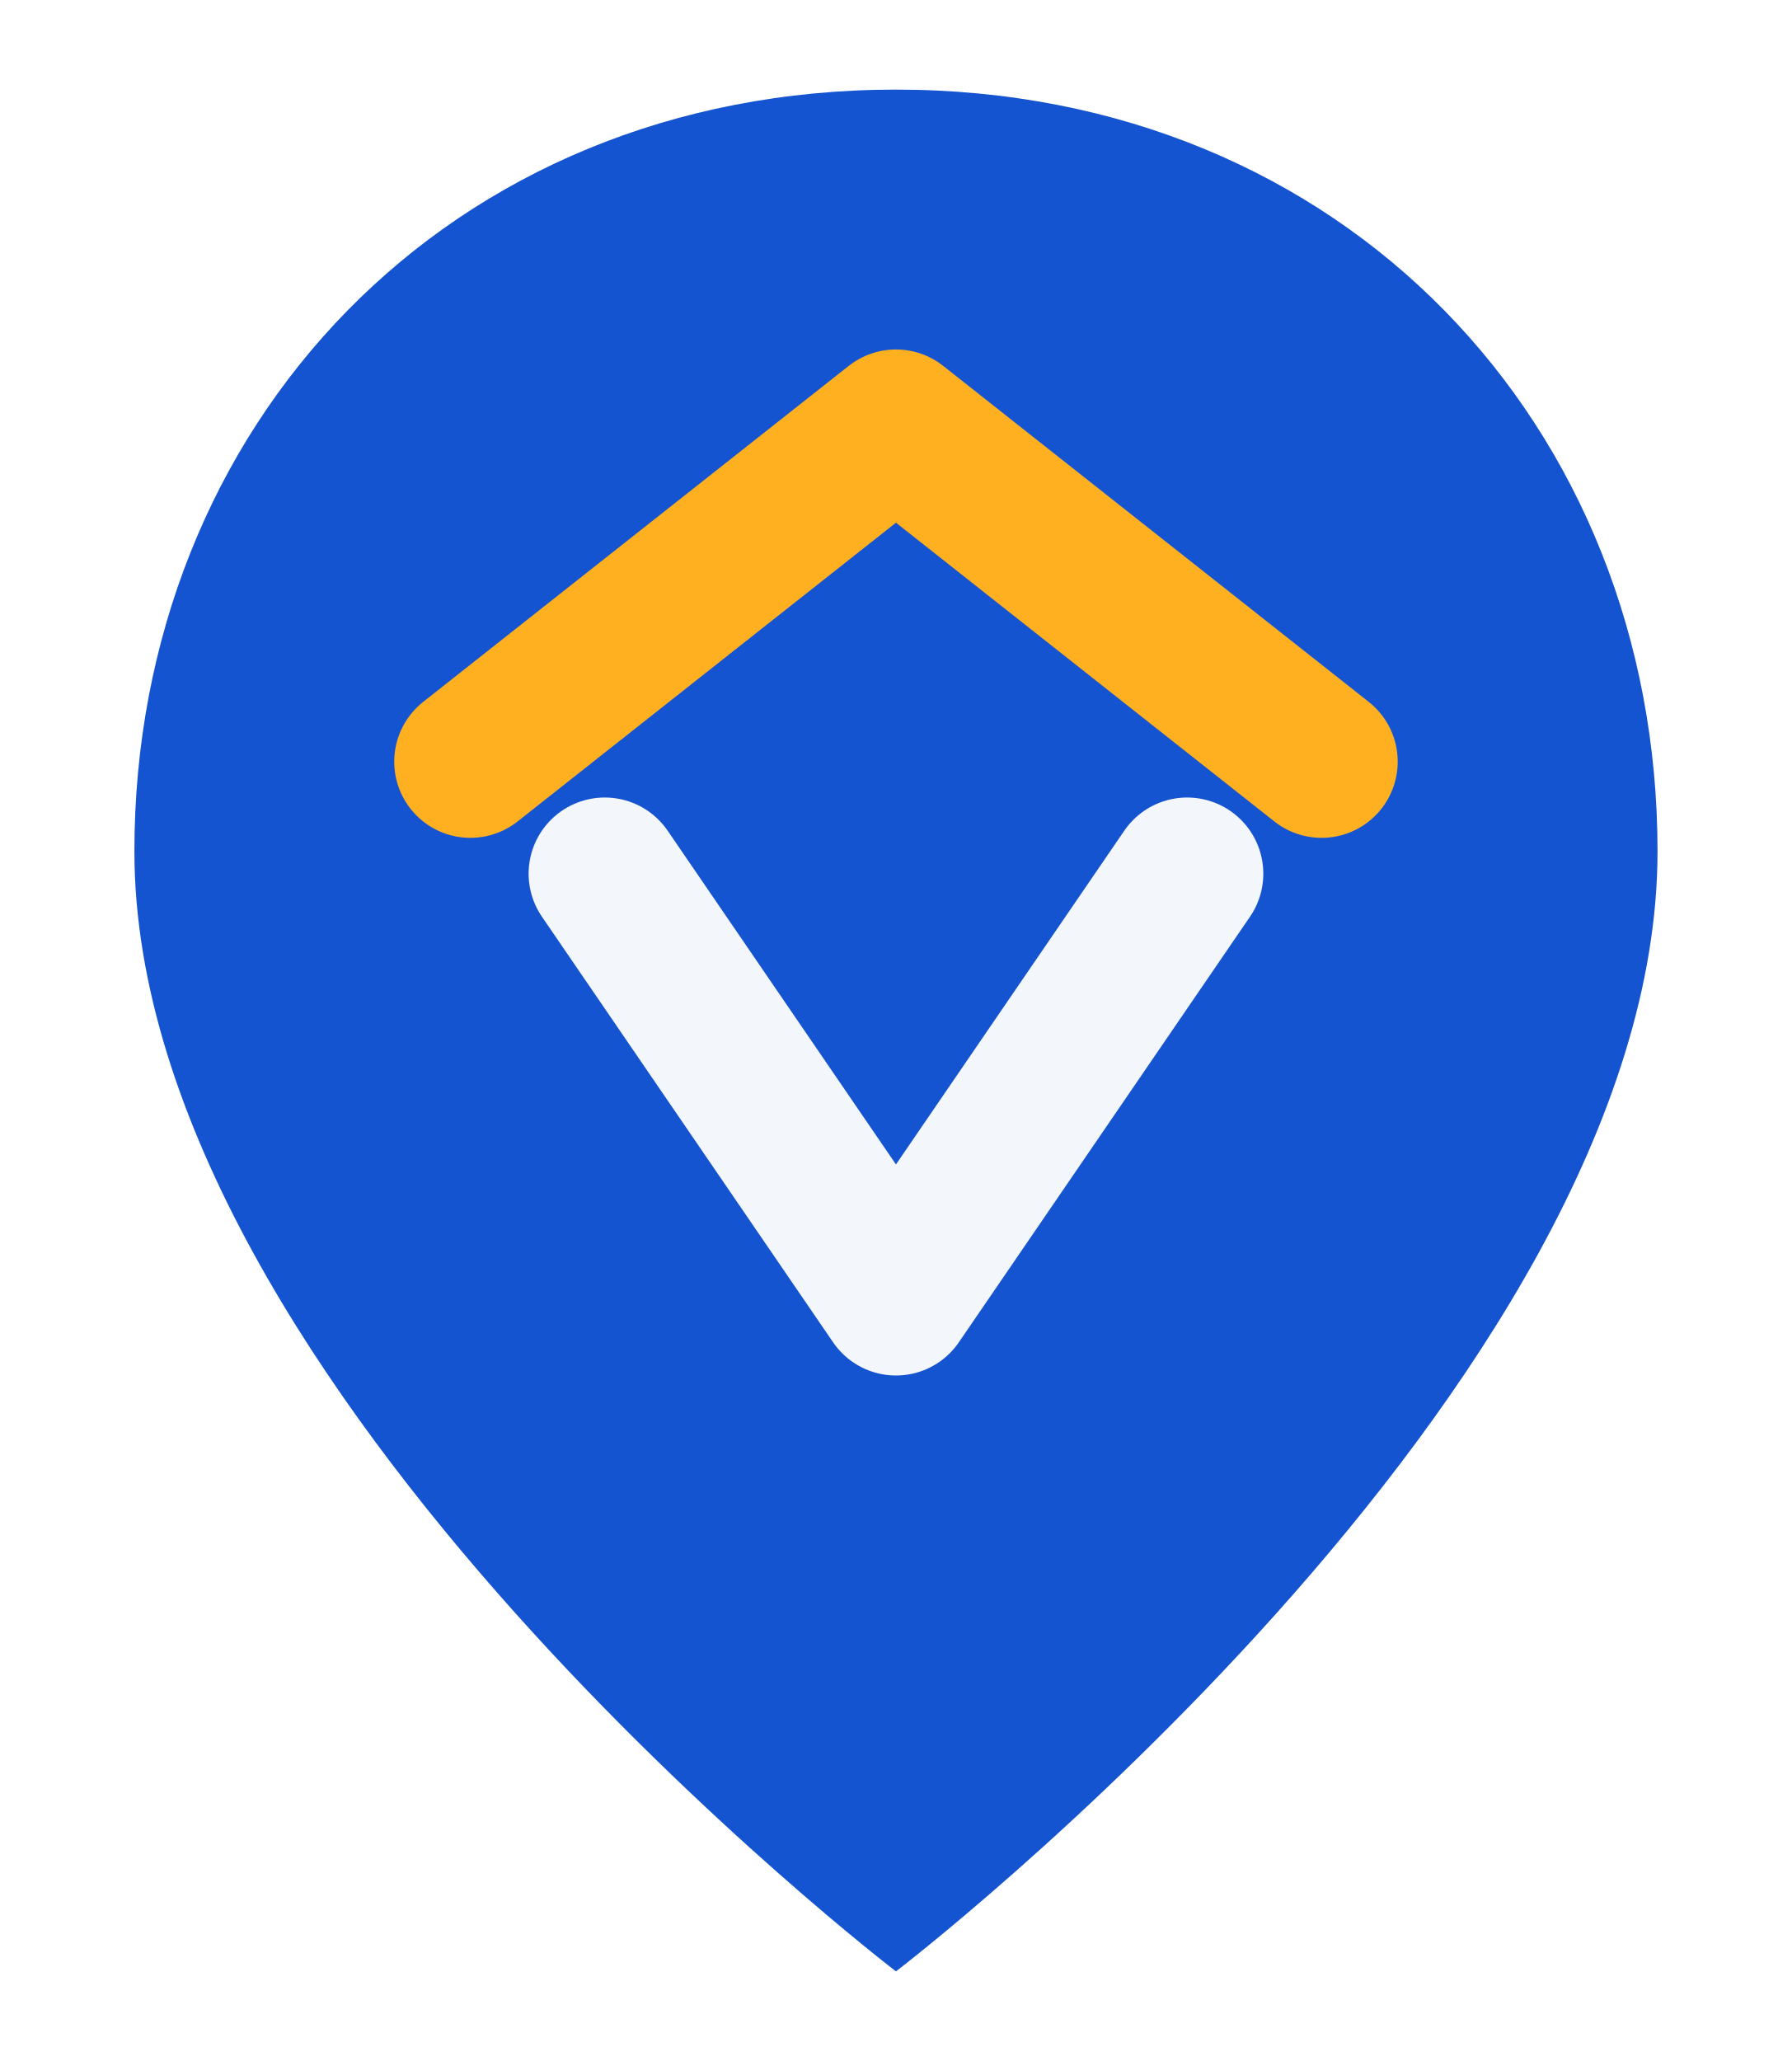
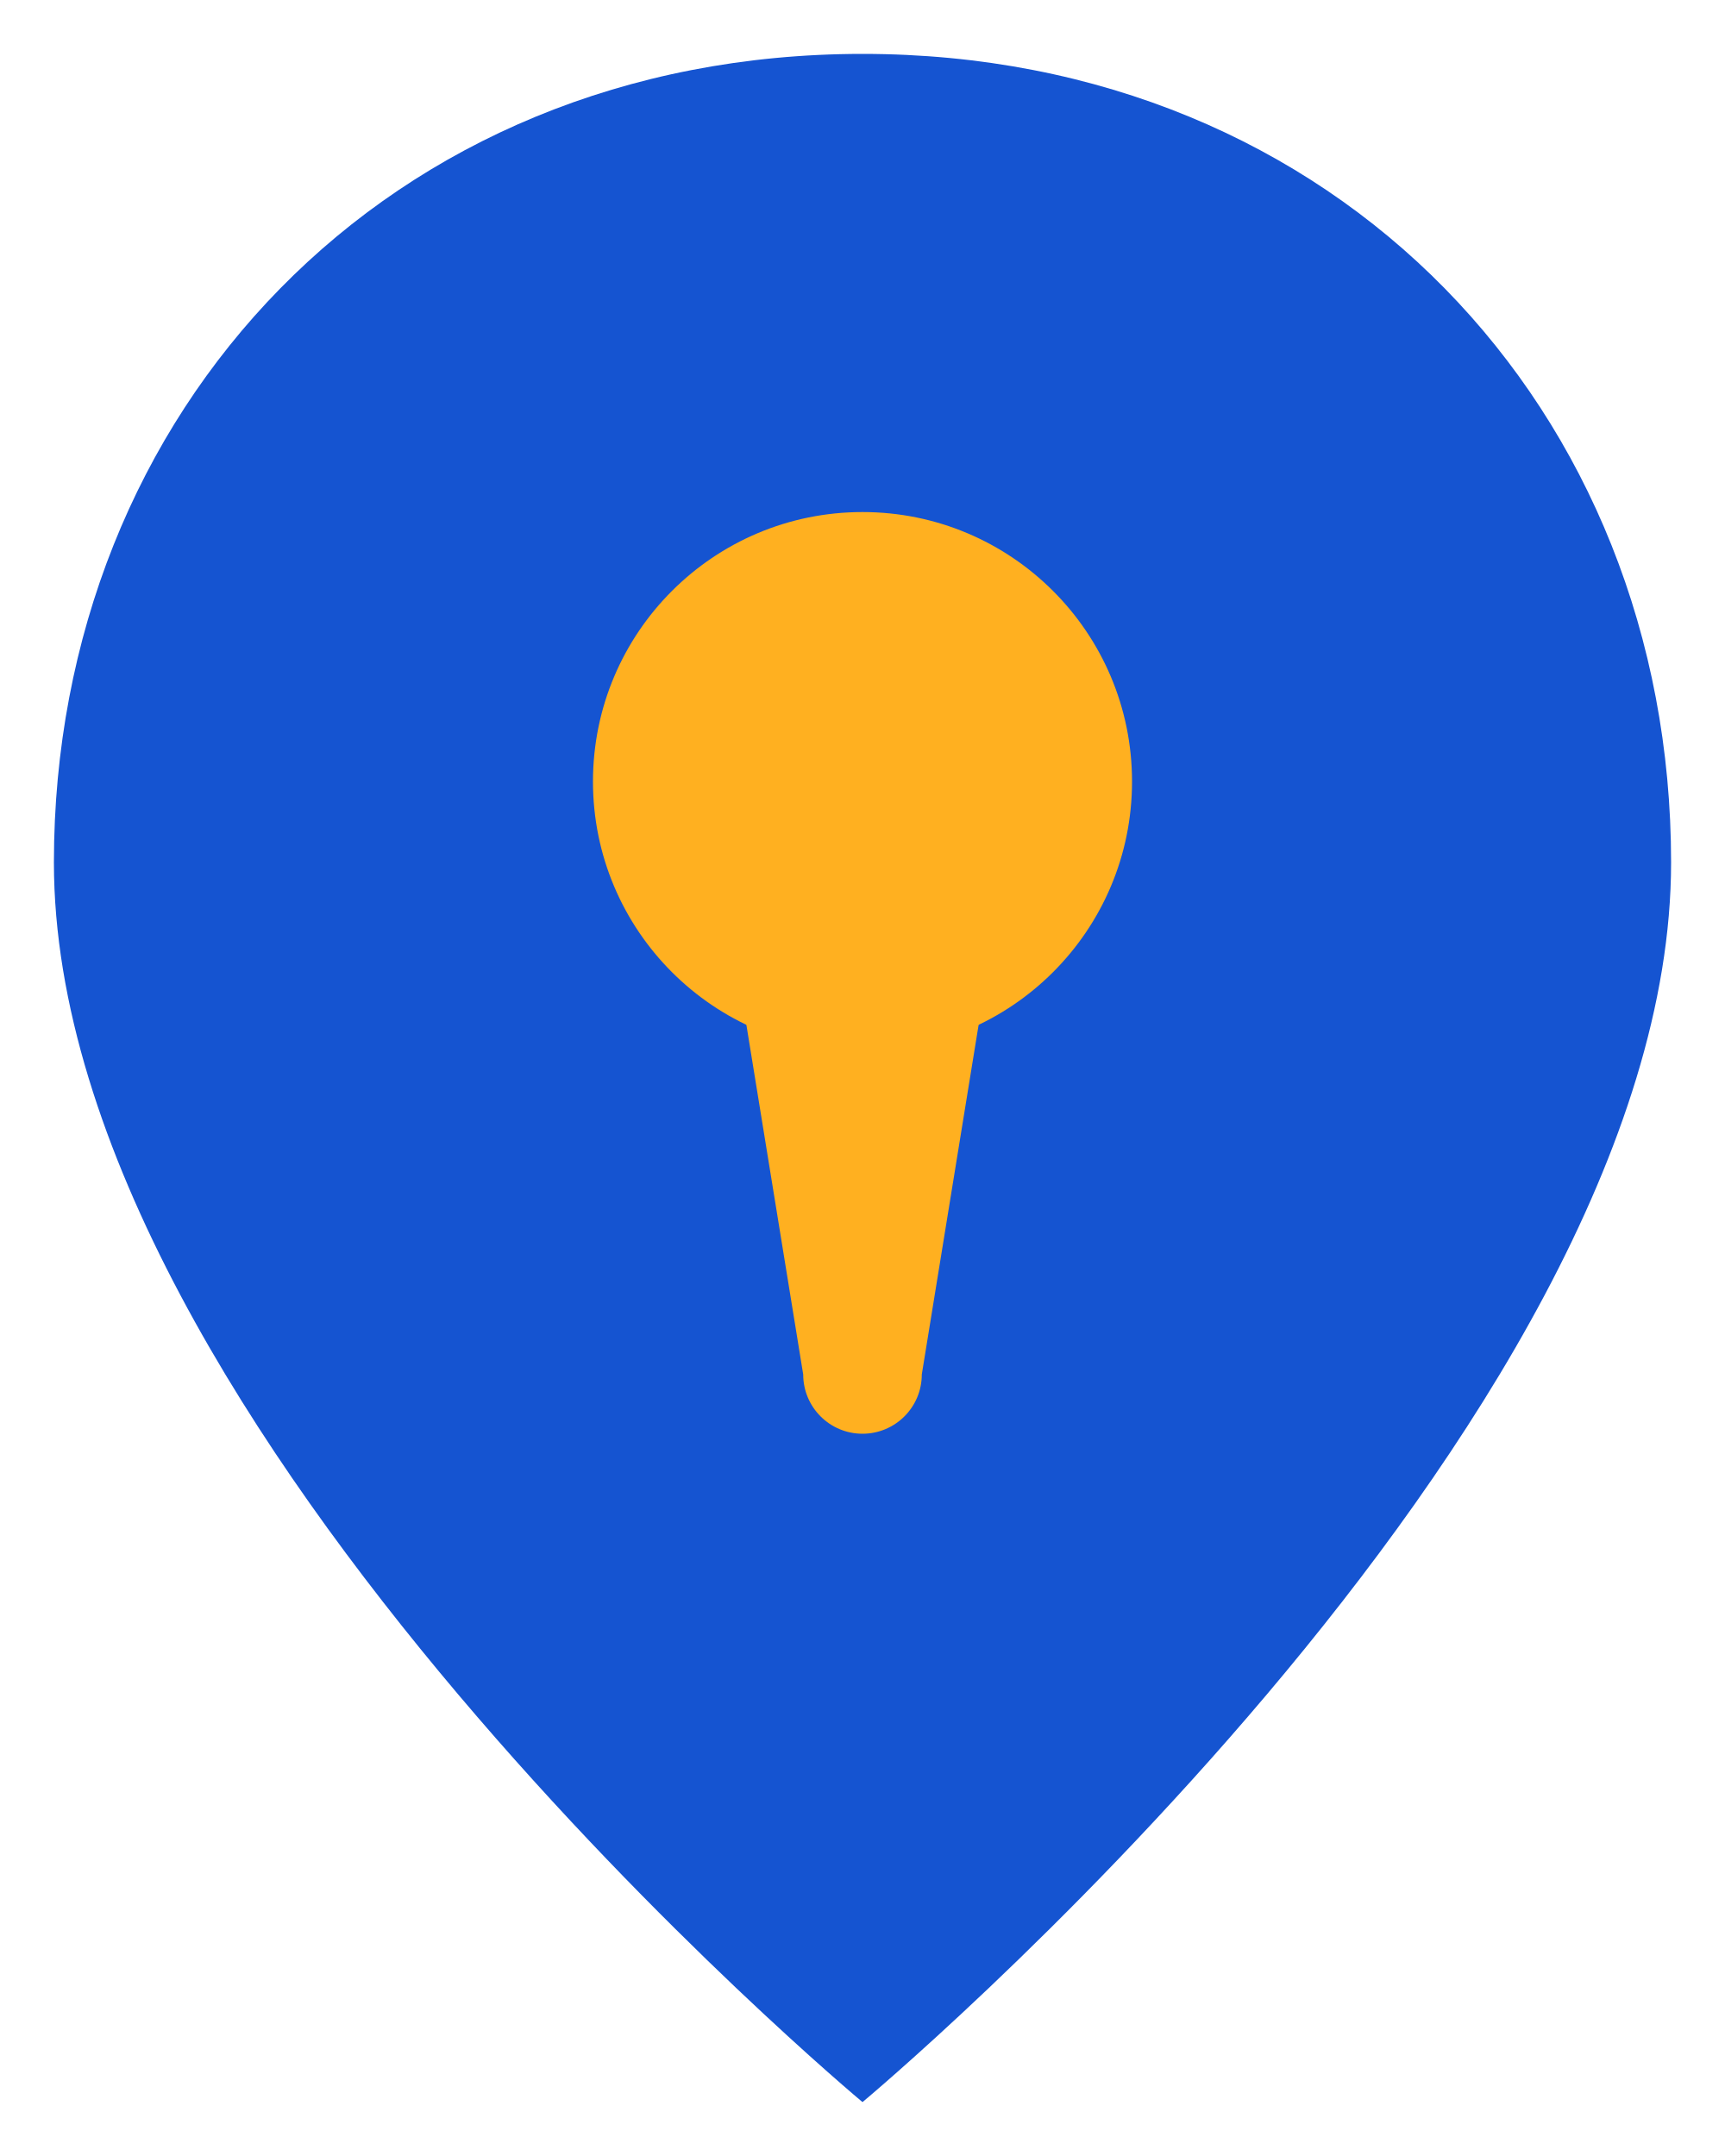
- <svg xmlns="http://www.w3.org/2000/svg" viewBox="0 0 40 46" width="400" height="460">
-   <path d="M20 2 C10 2 3 9.5 3 19 C3 31 20 44 20 44 C20 44 37 31 37 19 C37 9.5 30 2 20 2 Z" fill="#1554D1" />
-   <path d="M10.5 17 L20 9.5 L29.5 17" fill="none" stroke="#FFB020" stroke-width="3.4" stroke-linecap="round" stroke-linejoin="round" />
-   <path d="M13.5 19.5 L20 29 L26.5 19.5" fill="none" stroke="#F3F6FA" stroke-width="3.4" stroke-linecap="round" stroke-linejoin="round" />
+ <svg xmlns="http://www.w3.org/2000/svg" viewBox="8 4 32 40" width="320" height="400">
+   <path d="M24 5C15.2 5 9 11.6 9 20c0 10.5 15 23 15 23s15-12.5 15-23C39 11.6 32.8 5 24 5z" fill="#1554D1" />
+   <circle cx="24" cy="18.5" r="5" fill="#FFB020" />
+   <path d="M21.6 21.5h4.8l-1.3 8a1.1 1.1 0 0 1-2.2 0z" fill="#FFB020" />
</svg>
